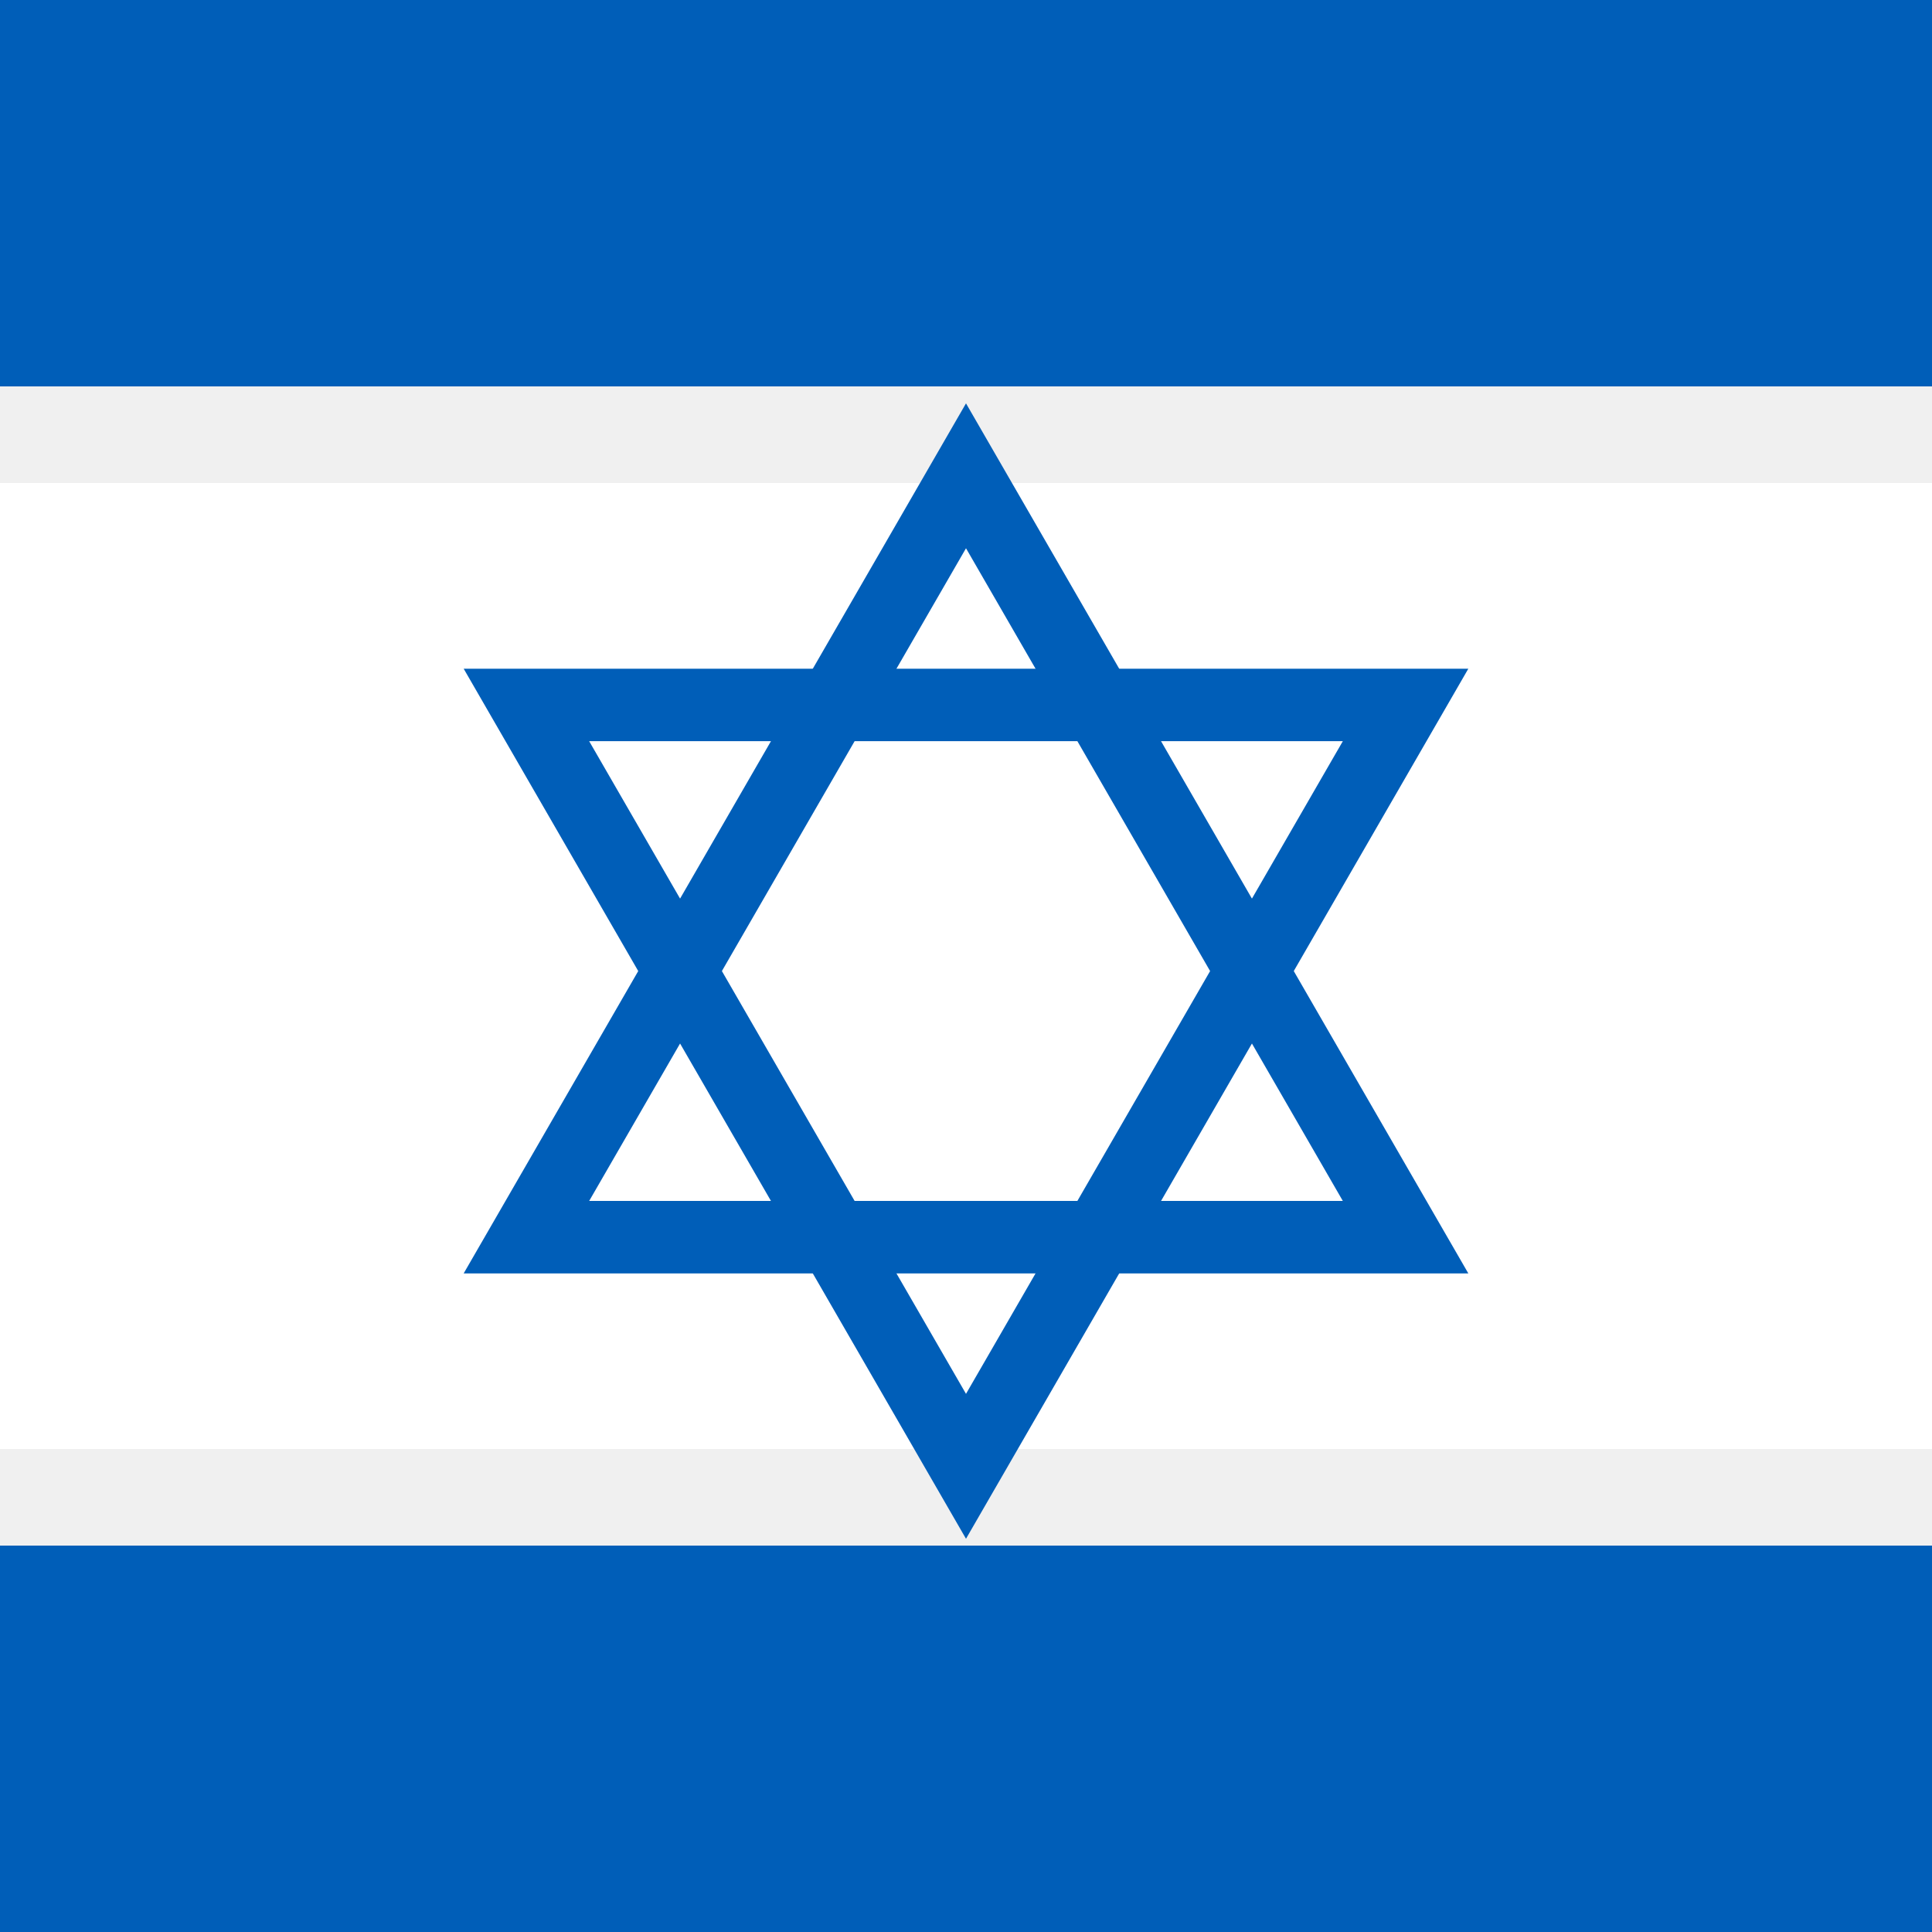
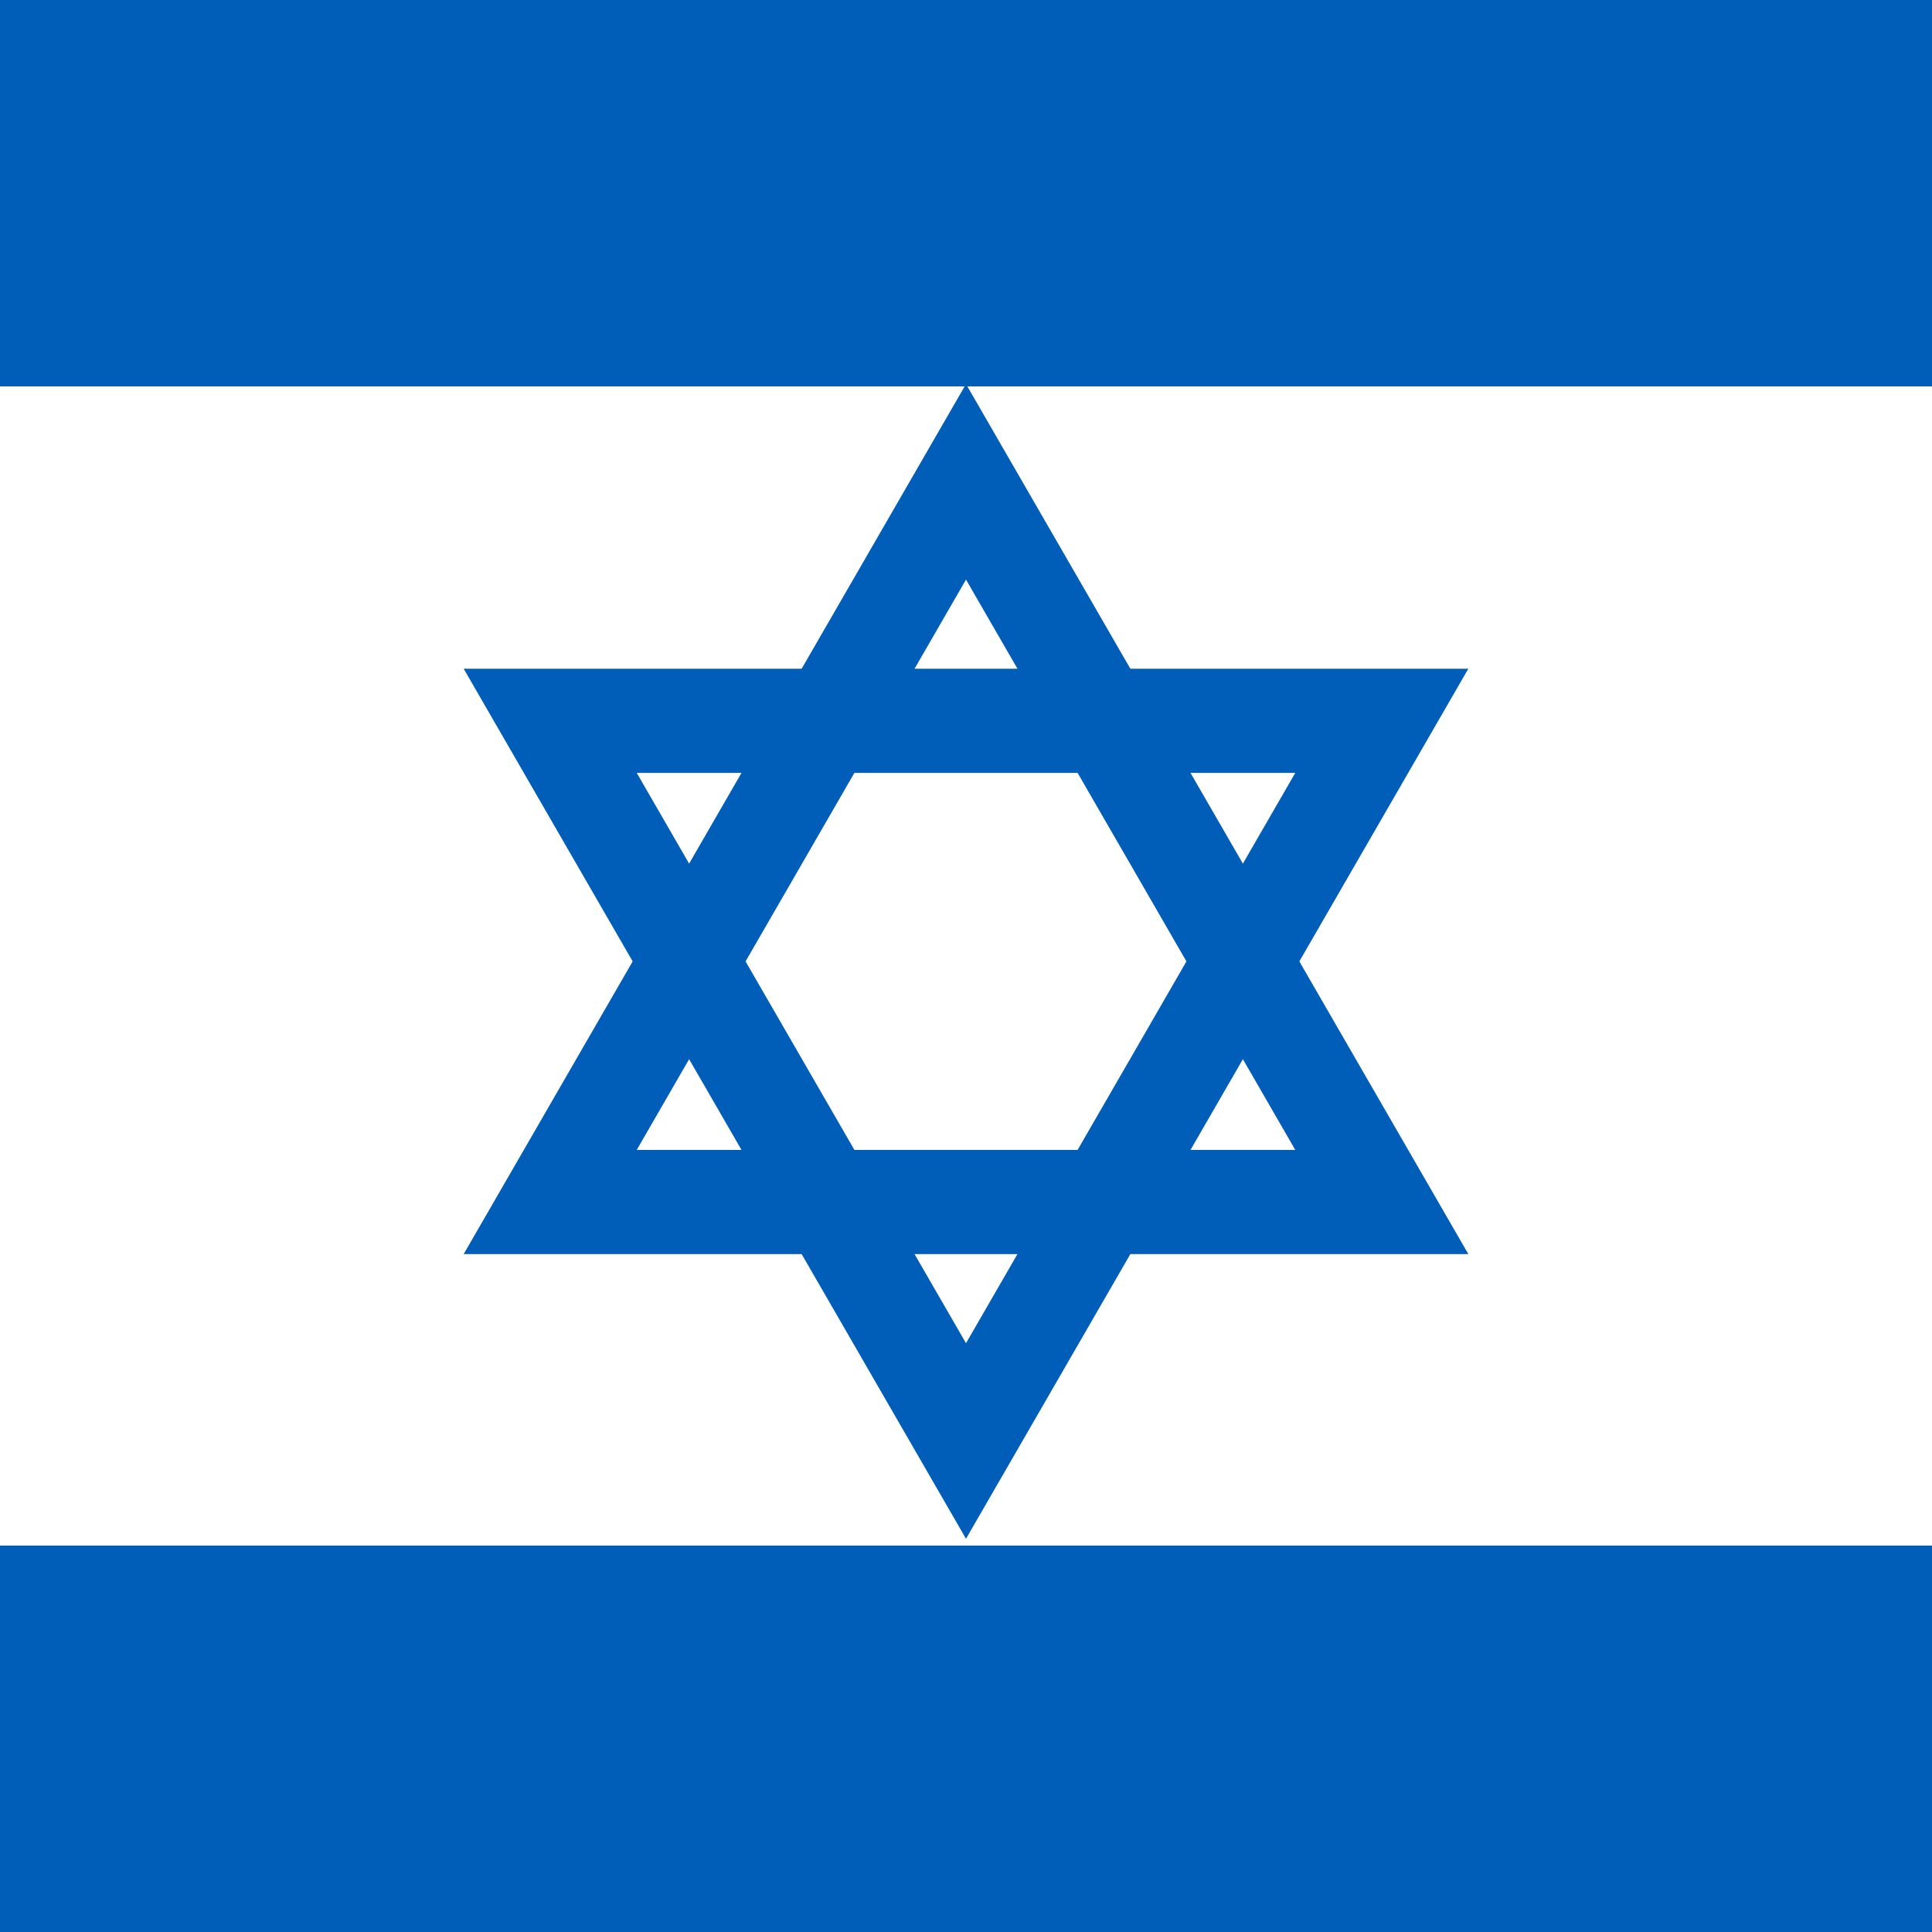
- <svg xmlns="http://www.w3.org/2000/svg" style="isolation:isolate" viewBox="0 0 100 100" width="100pt" height="100pt">
+ <svg xmlns="http://www.w3.org/2000/svg" style="isolation:isolate" viewBox="360 120 100 100" width="100pt" height="100pt">
  <g style="isolation:isolate">
-     <rect x="25" y="0" width="50" height="100" transform="matrix(0,1,-1,0,100,0)" fill="rgb(255,255,255)" />
-     <rect x="40" y="40" width="20" height="100" transform="matrix(0,1,-1,0,140,40)" fill="rgb(0,94,184)" />
-     <rect x="40" y="-40" width="20" height="100" transform="matrix(0,1,-1,0,60,-40)" fill="rgb(0,94,184)" />
-     <mask id="_mask_GbY5x6ppGelP66f96Tzpk6L293LRXclb">
-       <polygon points="24,65.911,50,20.878,76,65.911" fill="white" stroke="none" />
+     <rect x="380" y="120" width="60" height="100" transform="matrix(0,1,-1,0,580,-240)" fill="rgb(255,255,255)" />
+     <rect x="400" y="160" width="20" height="100" transform="matrix(0,1,-1,0,620,-200)" fill="rgb(0,94,184)" />
+     <rect x="400" y="80" width="20" height="100" transform="matrix(0,1,-1,0,540,-280)" fill="rgb(0,94,184)" />
+     <mask id="_mask_FdhvGlQjbVHGbvAOcuadryXvQxC1oovM">
+       <path d=" M 384 184.911 L 397 162.394 L 410 139.878 L 423 162.394 L 436 184.911 L 410 184.911 L 384 184.911 Z  M 392.957 179.52 L 401.478 164.76 L 410 150 L 418.522 164.76 L 427.043 179.52 L 410 179.52 L 392.957 179.52 Z " fill-rule="evenodd" fill="white" stroke="none" />
    </mask>
-     <polygon points="24,65.911,50,20.878,76,65.911" fill="none" />
-     <polygon points="24,65.911,50,20.878,76,65.911" fill="none" mask="url(#_mask_GbY5x6ppGelP66f96Tzpk6L293LRXclb)" vector-effect="non-scaling-stroke" stroke-width="10" stroke="rgb(0,94,184)" stroke-linejoin="miter" stroke-linecap="square" stroke-miterlimit="3" />
-     <mask id="_mask_yvC0hbeuzV2cIBgSMbZhmbqQZrjixN9R">
-       <polygon points="76,34.613,50,79.646,24,34.613" fill="white" stroke="none" />
+     <path d=" M 384 184.911 L 397 162.394 L 410 139.878 L 423 162.394 L 436 184.911 L 410 184.911 L 384 184.911 Z  M 392.957 179.52 L 401.478 164.76 L 410 150 L 418.522 164.76 L 427.043 179.52 L 410 179.52 L 392.957 179.52 Z " fill-rule="evenodd" fill="none" />
+     <path d=" M 384 184.911 L 397 162.394 L 410 139.878 L 423 162.394 L 436 184.911 L 410 184.911 L 384 184.911 Z  M 392.957 179.52 L 401.478 164.76 L 410 150 L 418.522 164.76 L 427.043 179.52 L 410 179.52 L 392.957 179.52 Z " fill-rule="evenodd" fill="none" mask="url(#_mask_FdhvGlQjbVHGbvAOcuadryXvQxC1oovM)" vector-effect="non-scaling-stroke" stroke-width="10" stroke="rgb(0,94,184)" stroke-linejoin="miter" stroke-linecap="square" stroke-miterlimit="3" />
+     <mask id="_mask_SOW5pHBpfPkTlb1MOTwJ0LiZH1jjkPLU">
+       <path d=" M 436 154.613 L 423 177.13 L 410 199.646 L 397 177.13 L 384 154.613 L 410 154.613 L 436 154.613 Z  M 427.043 160.004 L 418.522 174.764 L 410 189.524 L 401.478 174.764 L 392.957 160.004 L 410 160.004 L 427.043 160.004 Z " fill-rule="evenodd" fill="white" stroke="none" />
    </mask>
-     <polygon points="76,34.613,50,79.646,24,34.613" fill="none" />
-     <polygon points="76,34.613,50,79.646,24,34.613" fill="none" mask="url(#_mask_yvC0hbeuzV2cIBgSMbZhmbqQZrjixN9R)" vector-effect="non-scaling-stroke" stroke-width="10" stroke="rgb(0,94,184)" stroke-linejoin="miter" stroke-linecap="square" stroke-miterlimit="3" />
+     <path d=" M 436 154.613 L 423 177.13 L 410 199.646 L 397 177.13 L 384 154.613 L 410 154.613 L 436 154.613 Z  M 427.043 160.004 L 418.522 174.764 L 410 189.524 L 401.478 174.764 L 392.957 160.004 L 410 160.004 L 427.043 160.004 Z " fill-rule="evenodd" fill="none" />
+     <path d=" M 436 154.613 L 423 177.13 L 410 199.646 L 397 177.13 L 384 154.613 L 410 154.613 L 436 154.613 Z  M 427.043 160.004 L 418.522 174.764 L 410 189.524 L 401.478 174.764 L 392.957 160.004 L 410 160.004 L 427.043 160.004 Z " fill-rule="evenodd" fill="none" mask="url(#_mask_SOW5pHBpfPkTlb1MOTwJ0LiZH1jjkPLU)" vector-effect="non-scaling-stroke" stroke-width="10" stroke="rgb(0,94,184)" stroke-linejoin="miter" stroke-linecap="square" stroke-miterlimit="3" />
  </g>
</svg>
